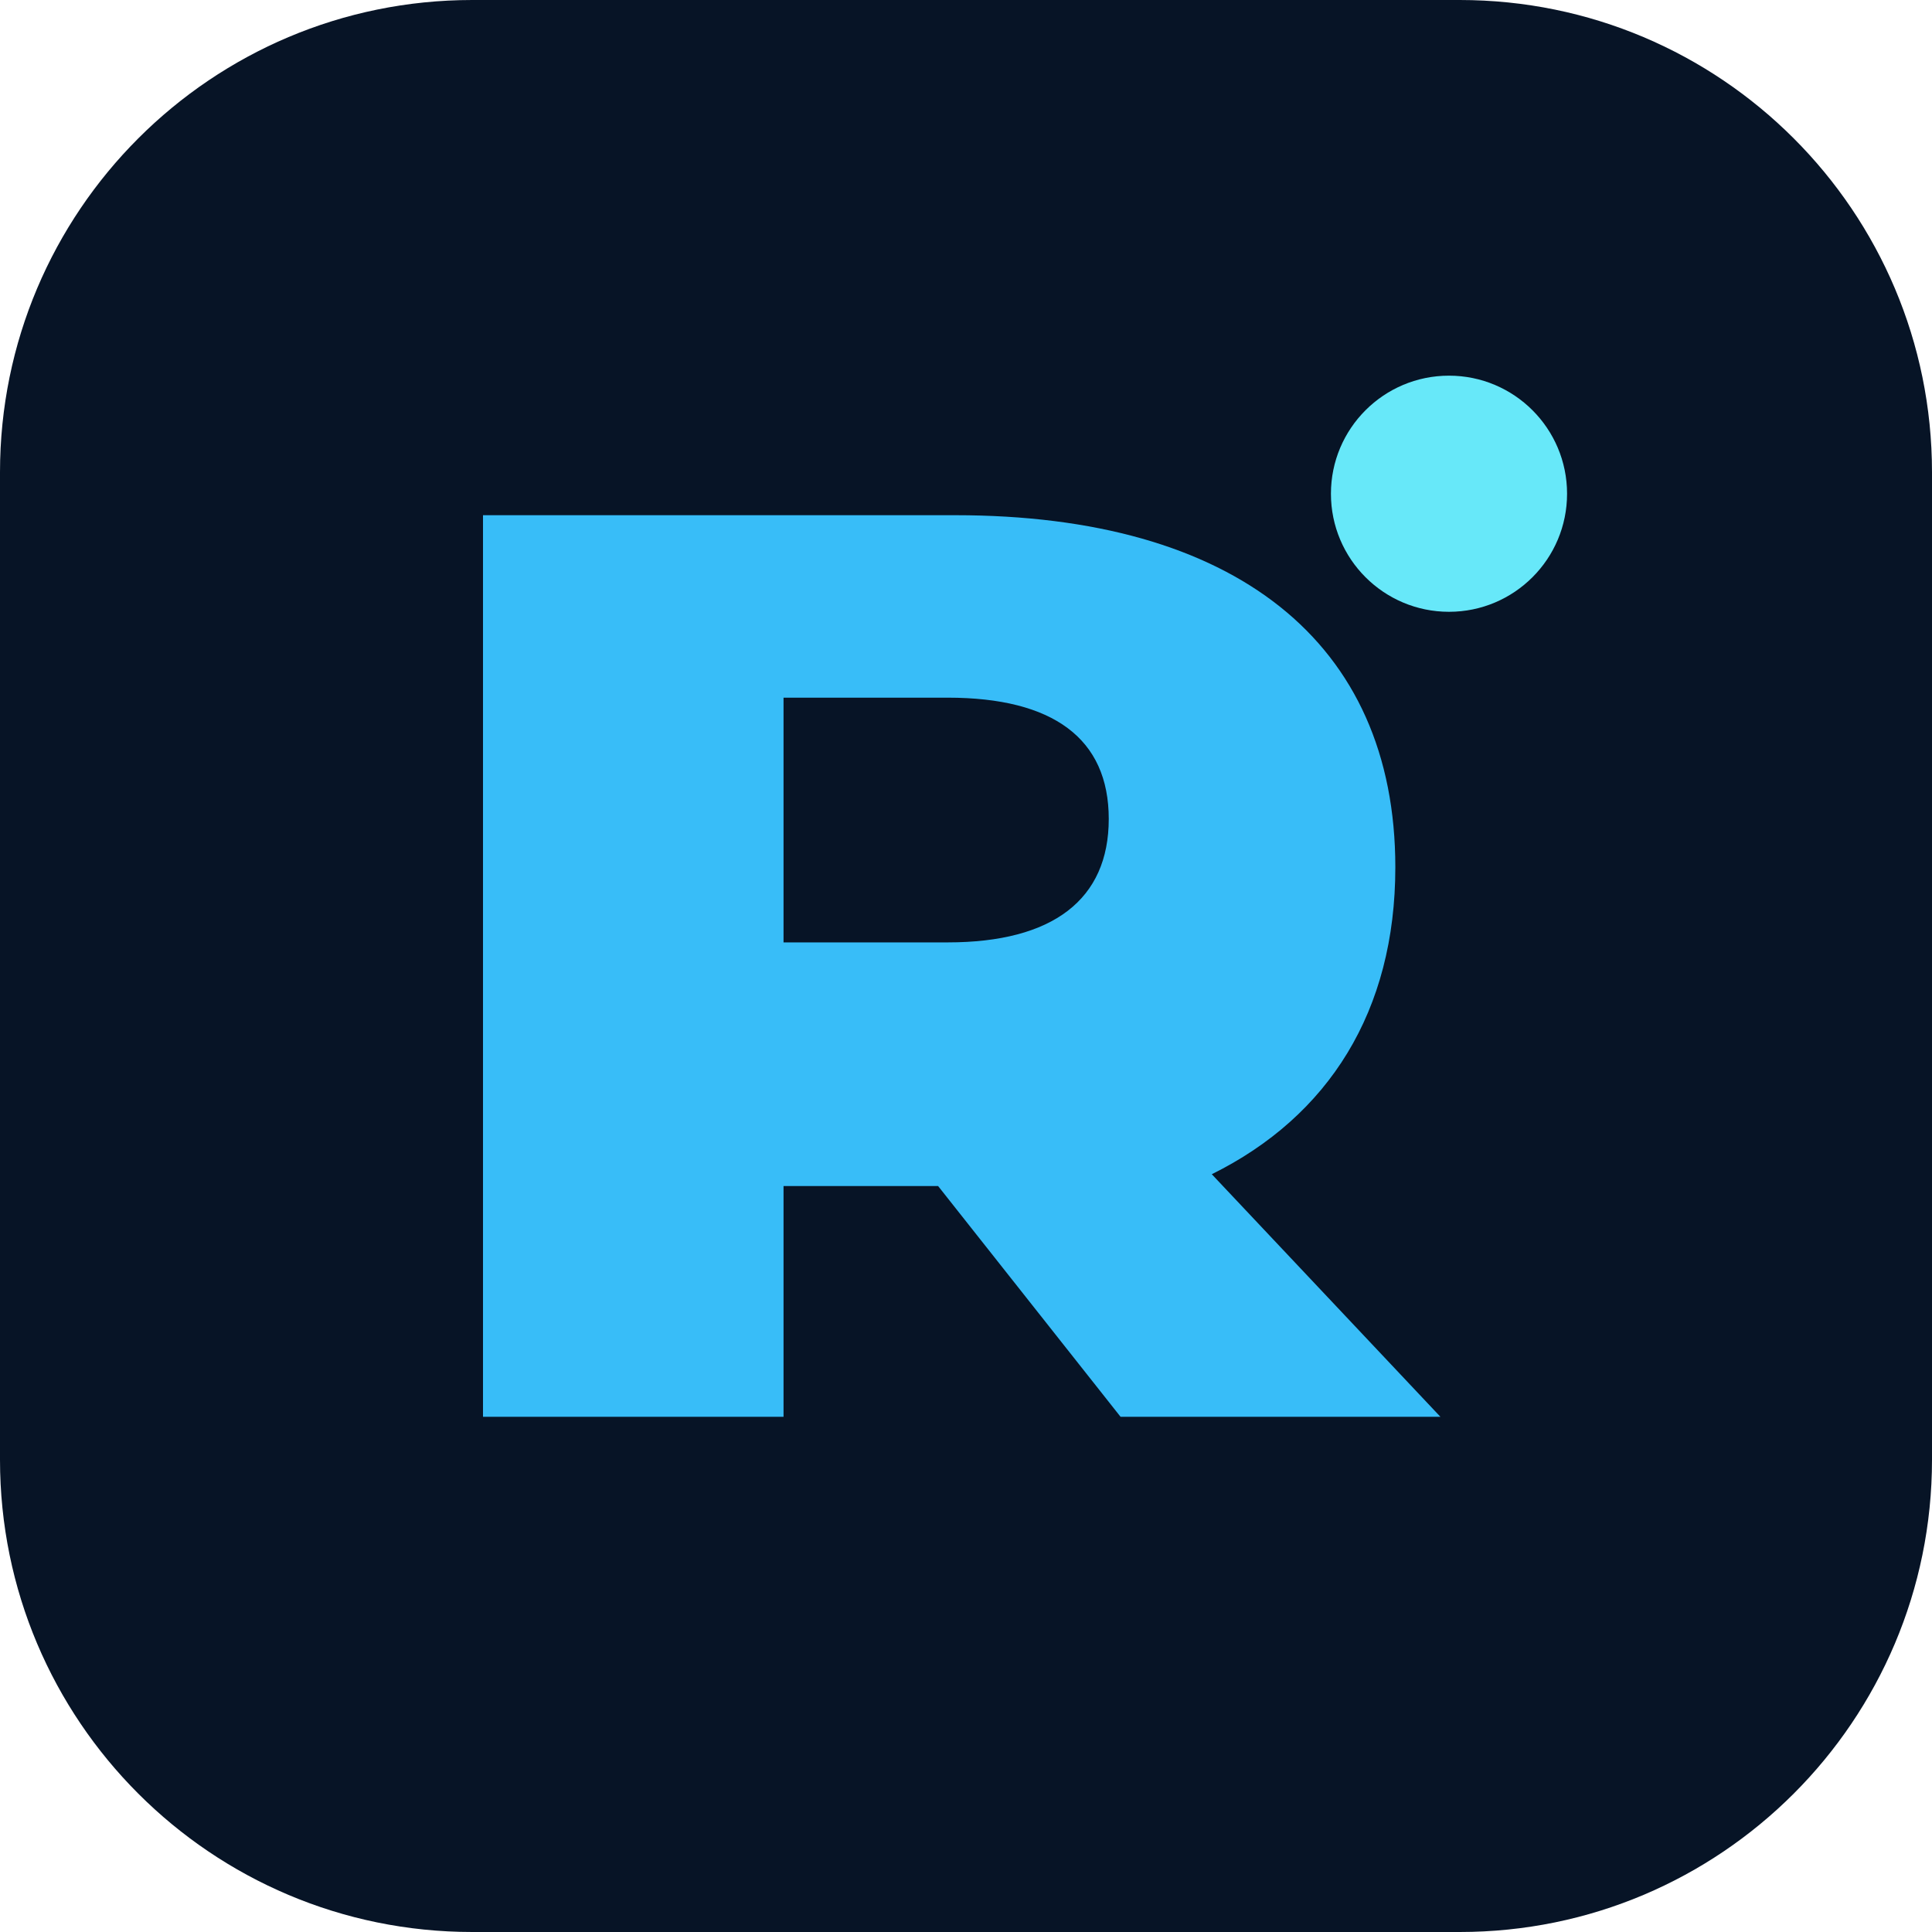
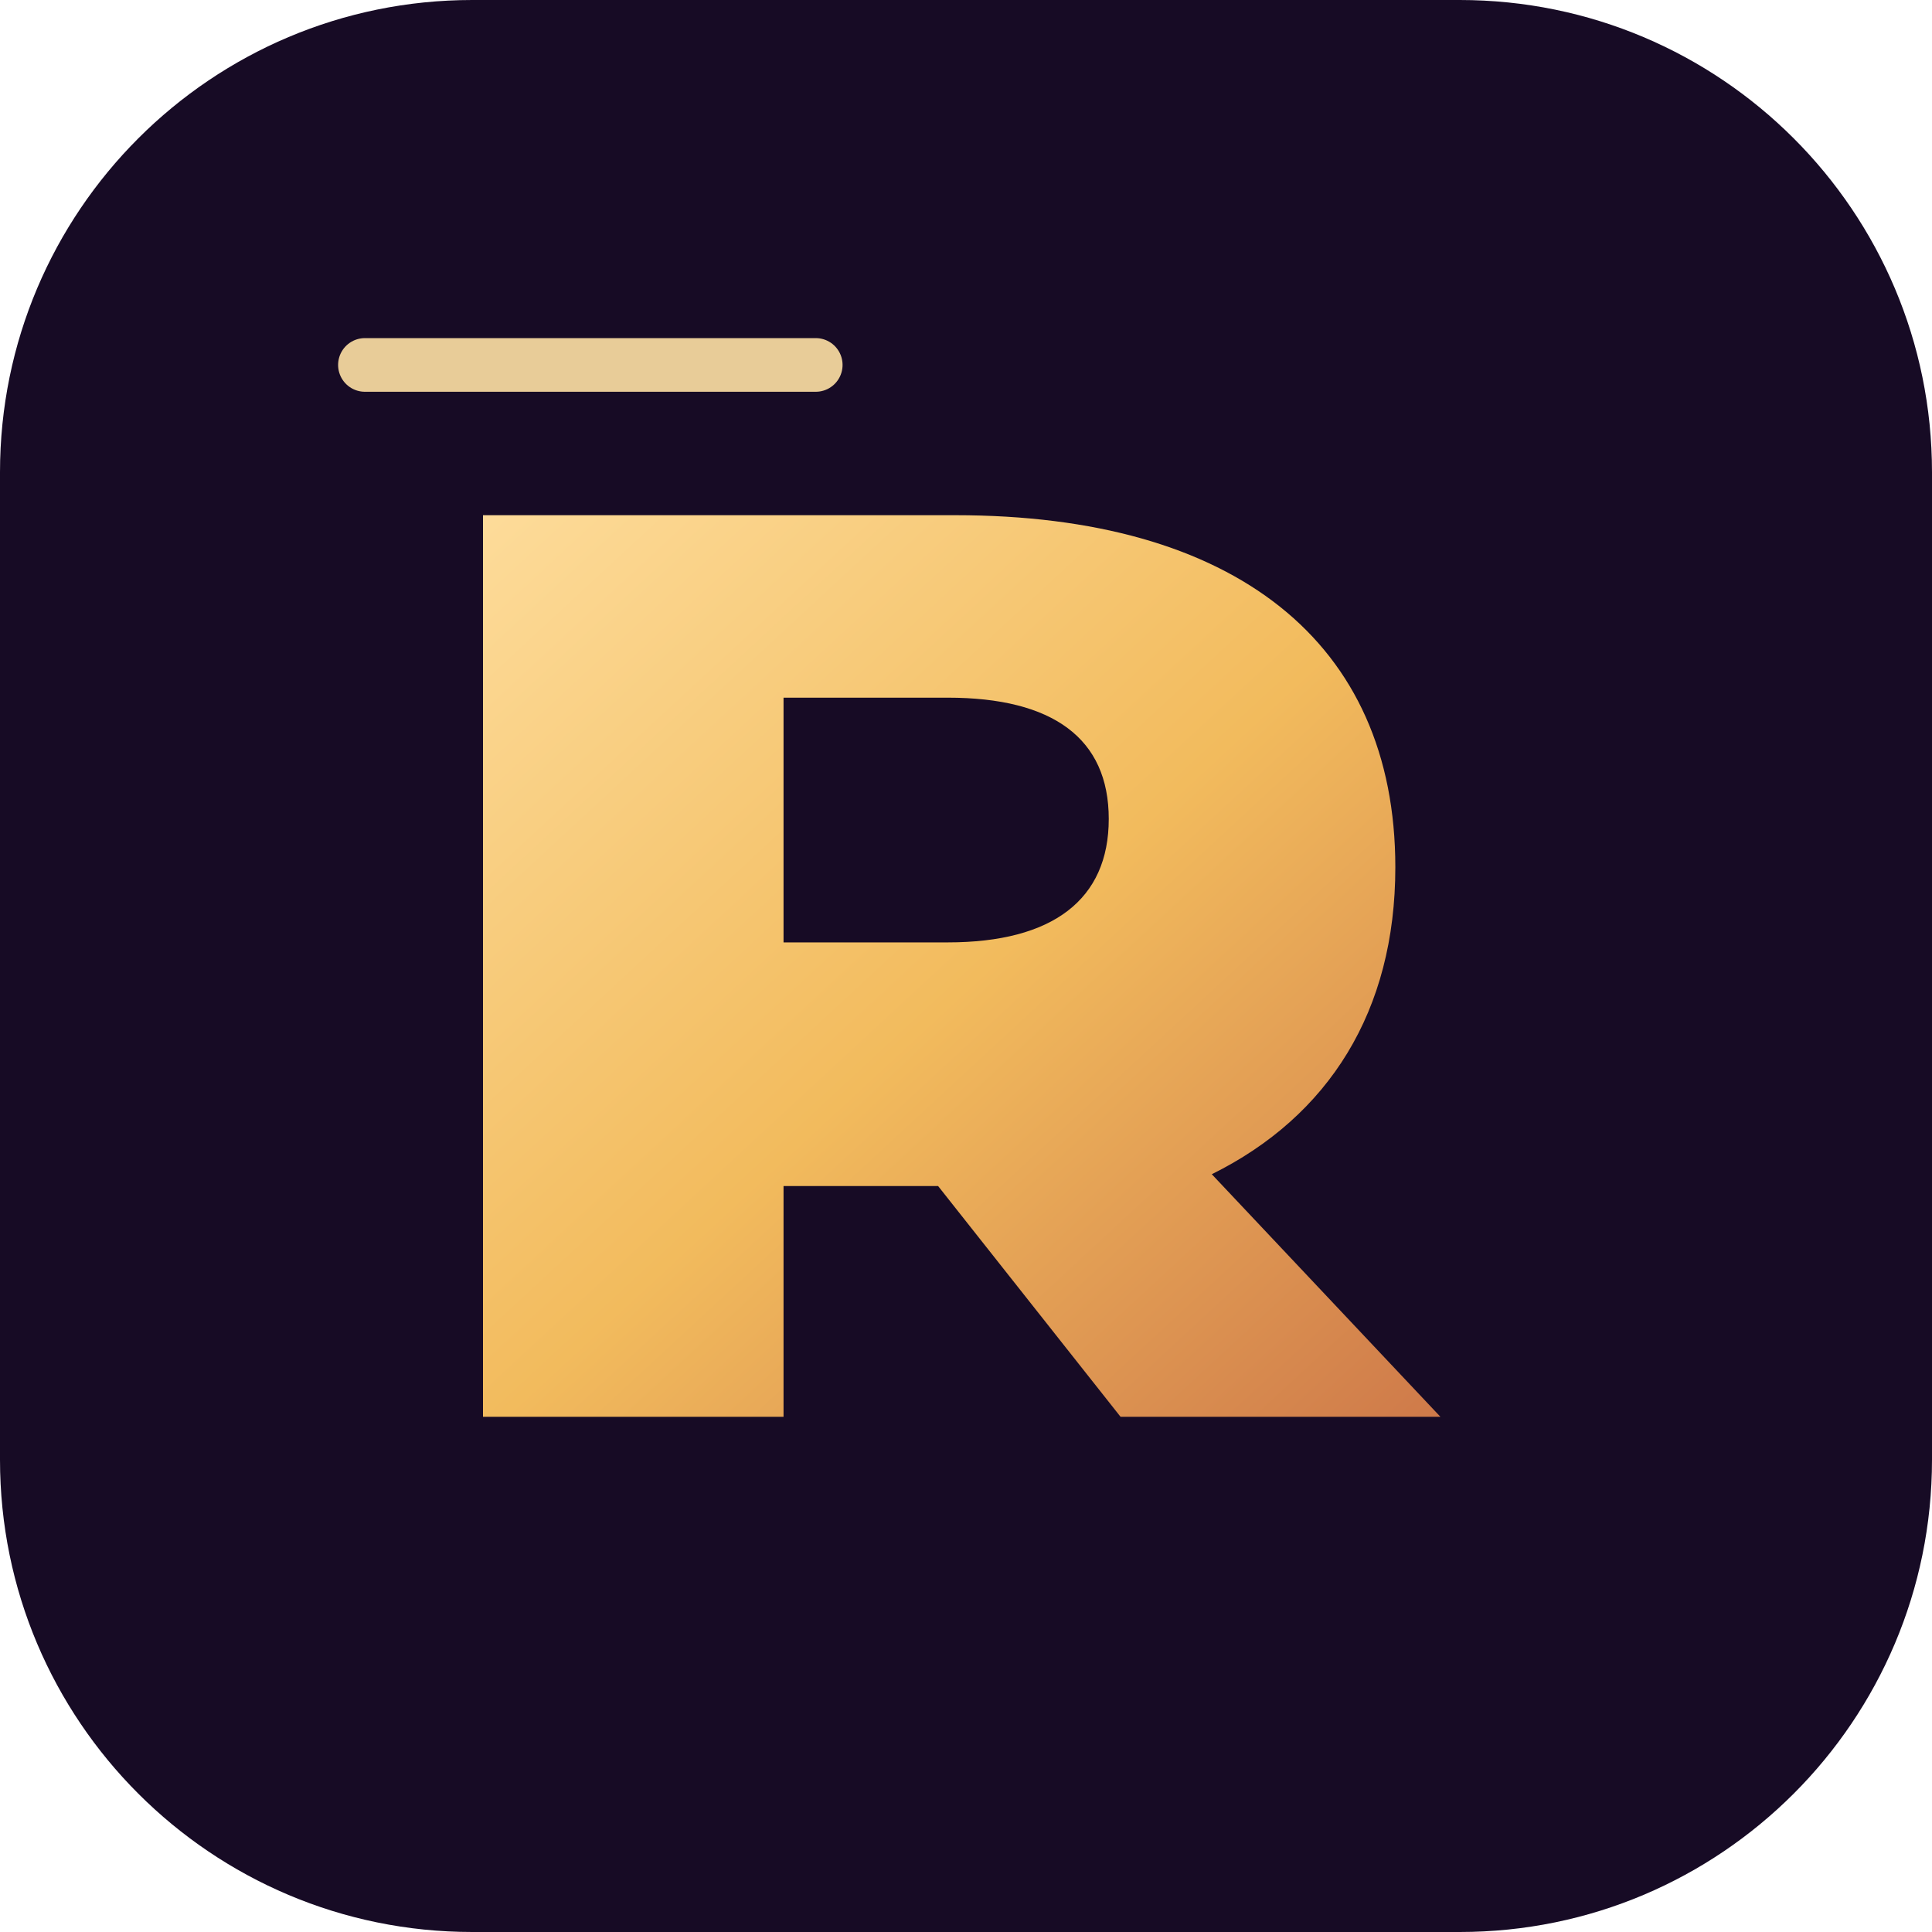
<svg xmlns="http://www.w3.org/2000/svg" viewBox="0 0 180 180" role="img" aria-labelledby="title">
-   <rect width="180" height="180" rx="44" fill="#071426" />
-   <path d="M45 132V48h44c26 0 41 11.8 41 32.8 0 13.4-6.2 23.2-17.1 28.6l21.3 22.6h-29.8l-17-21.5H73v21.5H45Zm28-44.2h15.3c9.8 0 15-4 15-11.5s-5.2-11.3-15-11.3H73v22.8Z" fill="#38BDF8" />
-   <circle cx="135" cy="46" r="11" fill="#67E8F9" />
+   <defs>
+     <linearGradient id="rampGold" x1="42" y1="36" x2="142" y2="144" gradientUnits="userSpaceOnUse">
+       <stop stop-color="#FFE1A4" />
+       <stop offset="0.5" stop-color="#F2BB5D" />
+       <stop offset="1" stop-color="#C66A45" />
+     </linearGradient>
+   </defs>
+   <rect width="180" height="180" rx="44" fill="#170B25" />
+   <path d="M45 132V48h44c26 0 41 11.8 41 32.8 0 13.4-6.2 23.2-17.1 28.6l21.3 22.6h-29.8l-17-21.5H73v21.5H45Zm28-44.2h15.3c9.8 0 15-4 15-11.5s-5.2-11.3-15-11.3H73v22.8Z" fill="url(#rampGold)" />
+   <path d="M34 34h42" stroke="#FFE1A4" stroke-width="5" stroke-linecap="round" opacity=".9" />
</svg>
